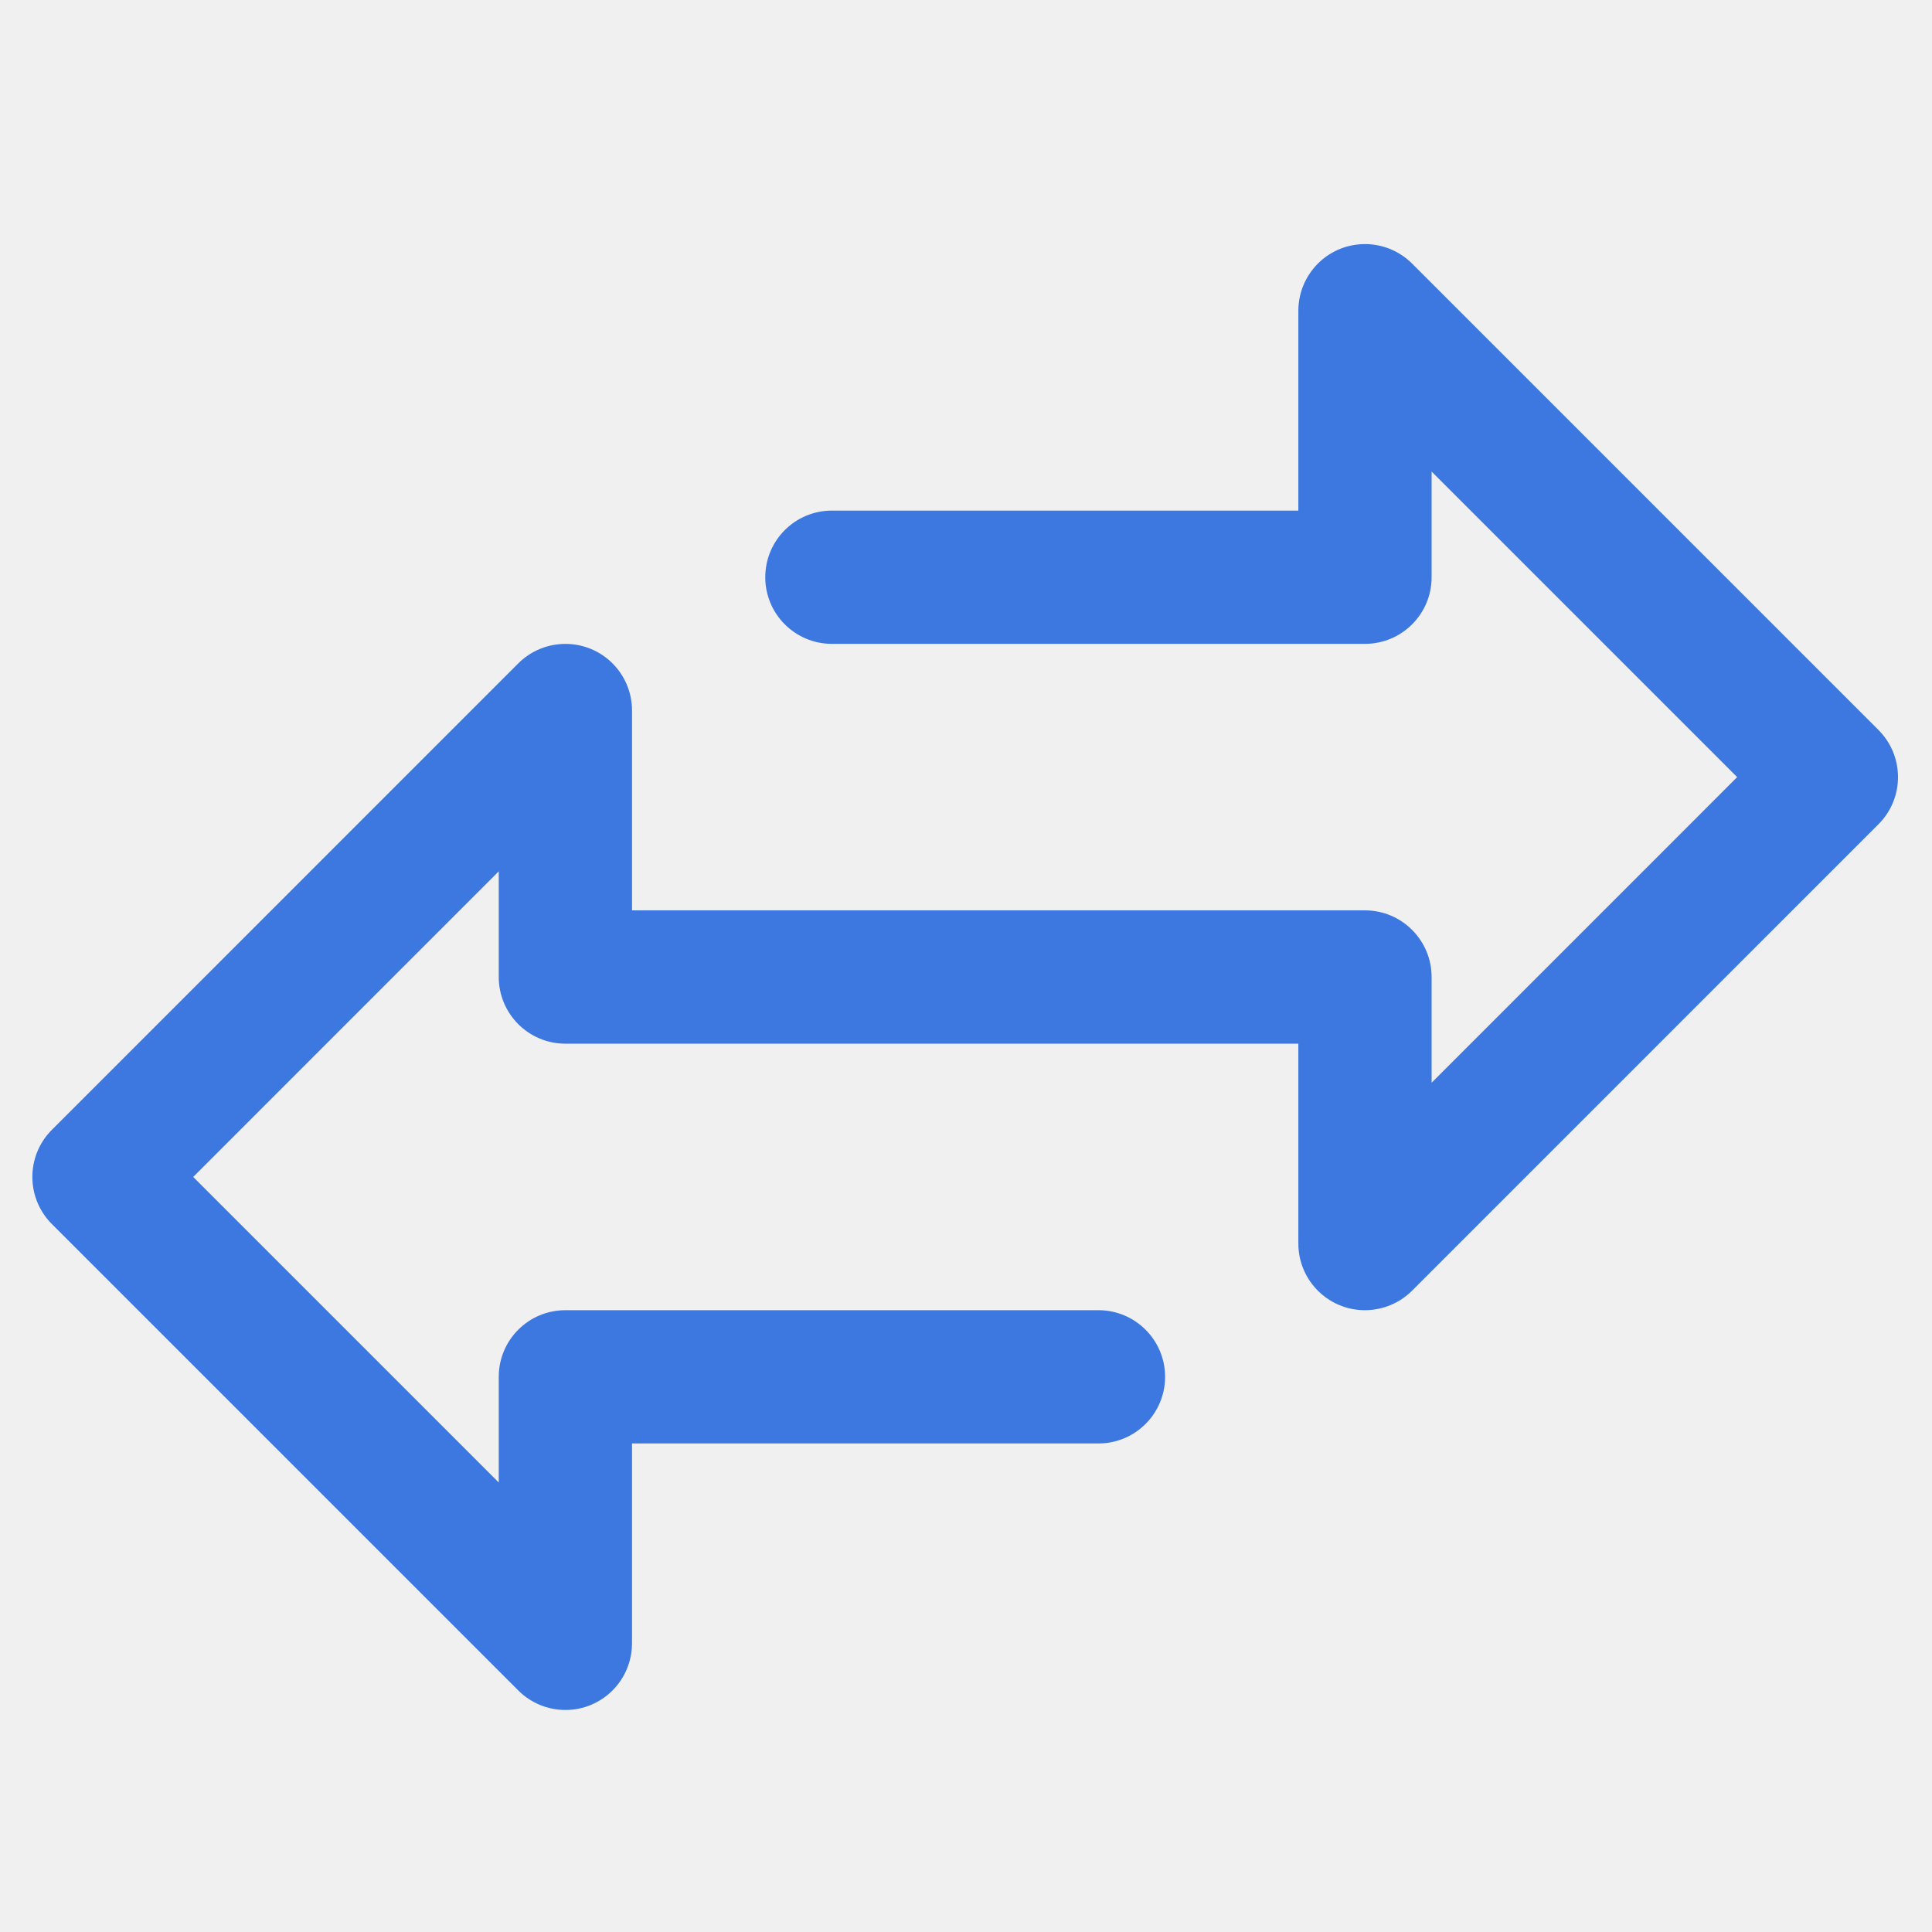
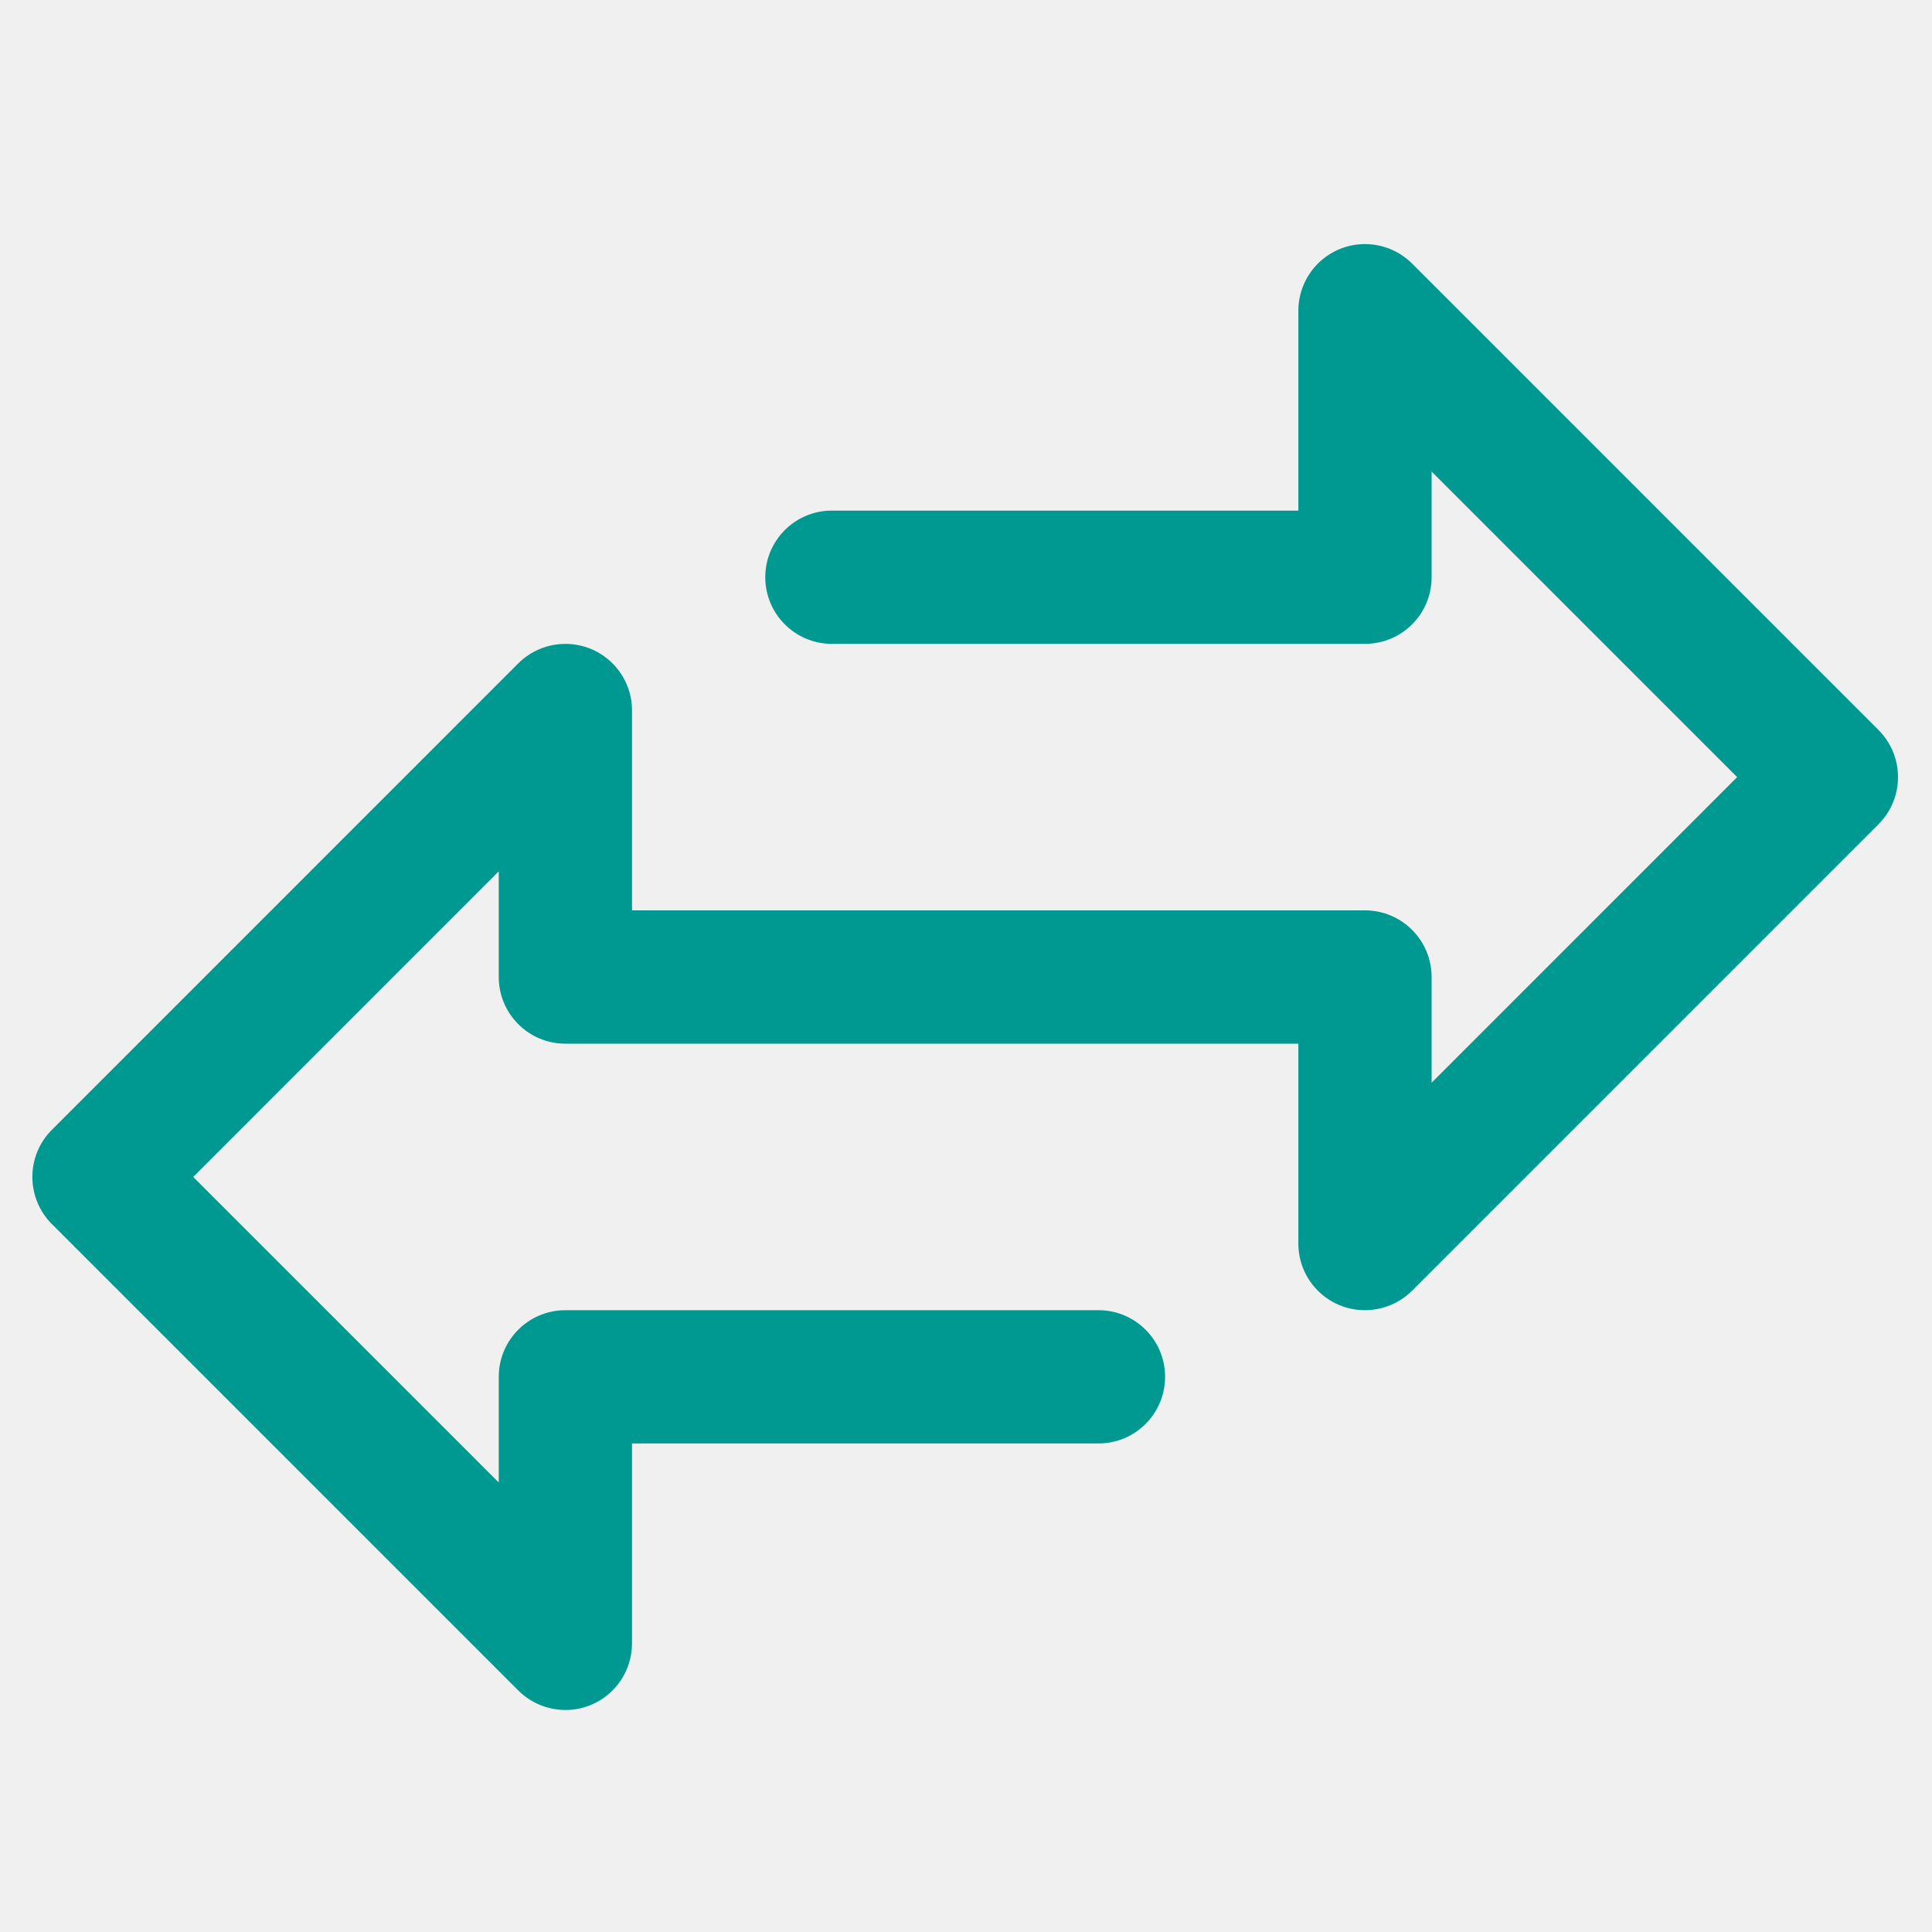
<svg xmlns="http://www.w3.org/2000/svg" width="39" height="39" viewBox="0 0 39 39" fill="none">
  <g clip-path="url(#clip0)">
-     <path d="M37.92 14.736L28.505 5.321C27.979 4.796 27.128 4.796 26.603 5.321C26.351 5.574 26.209 5.915 26.209 6.272V10.307H16.793C16.05 10.307 15.448 10.909 15.448 11.652C15.448 12.395 16.05 12.997 16.793 12.997H27.554C28.297 12.997 28.899 12.395 28.899 11.652V9.519L35.067 15.687L28.899 21.856V19.723C28.899 18.98 28.297 18.377 27.554 18.377H12.758V14.342C12.758 13.599 12.156 12.997 11.413 12.998C11.056 12.998 10.714 13.139 10.462 13.391L1.047 22.807C0.522 23.332 0.522 24.183 1.047 24.709L10.462 34.124C10.714 34.376 11.056 34.518 11.413 34.518C11.59 34.519 11.765 34.484 11.928 34.416C12.431 34.208 12.758 33.717 12.758 33.173V29.138H22.174C22.916 29.138 23.519 28.536 23.519 27.793C23.519 27.05 22.916 26.448 22.174 26.448H11.413C10.67 26.448 10.068 27.05 10.068 27.793V29.926L3.9 23.758L10.068 17.589V19.723C10.068 20.465 10.67 21.068 11.413 21.068H26.209V25.103C26.209 25.846 26.811 26.448 27.554 26.448C27.911 26.447 28.253 26.306 28.505 26.054L37.92 16.638C38.445 16.113 38.445 15.262 37.92 14.736Z" fill="#3C78E0" />
+     <path d="M37.92 14.736L28.505 5.321C27.979 4.796 27.128 4.796 26.603 5.321C26.351 5.574 26.209 5.915 26.209 6.272V10.307H16.793C16.05 10.307 15.448 10.909 15.448 11.652C15.448 12.395 16.05 12.997 16.793 12.997H27.554C28.297 12.997 28.899 12.395 28.899 11.652V9.519L35.067 15.687L28.899 21.856V19.723C28.899 18.98 28.297 18.377 27.554 18.377H12.758V14.342C12.758 13.599 12.156 12.997 11.413 12.998C11.056 12.998 10.714 13.139 10.462 13.391L1.047 22.807C0.522 23.332 0.522 24.183 1.047 24.709L10.462 34.124C10.714 34.376 11.056 34.518 11.413 34.518C11.59 34.519 11.765 34.484 11.928 34.416C12.431 34.208 12.758 33.717 12.758 33.173V29.138H22.174C22.916 29.138 23.519 28.536 23.519 27.793C23.519 27.05 22.916 26.448 22.174 26.448H11.413C10.67 26.448 10.068 27.05 10.068 27.793V29.926L3.9 23.758L10.068 17.589V19.723C10.068 20.465 10.67 21.068 11.413 21.068H26.209V25.103C26.209 25.846 26.811 26.448 27.554 26.448C27.911 26.447 28.253 26.306 28.505 26.054L37.92 16.638C38.445 16.113 38.445 15.262 37.92 14.736Z" fill="#009991 " />
  </g>
  <defs>
    <clipPath id="clip0">
      <rect x="0.653" y="0.892" width="37.661" height="37.661" fill="white" />
    </clipPath>
  </defs>
</svg>
